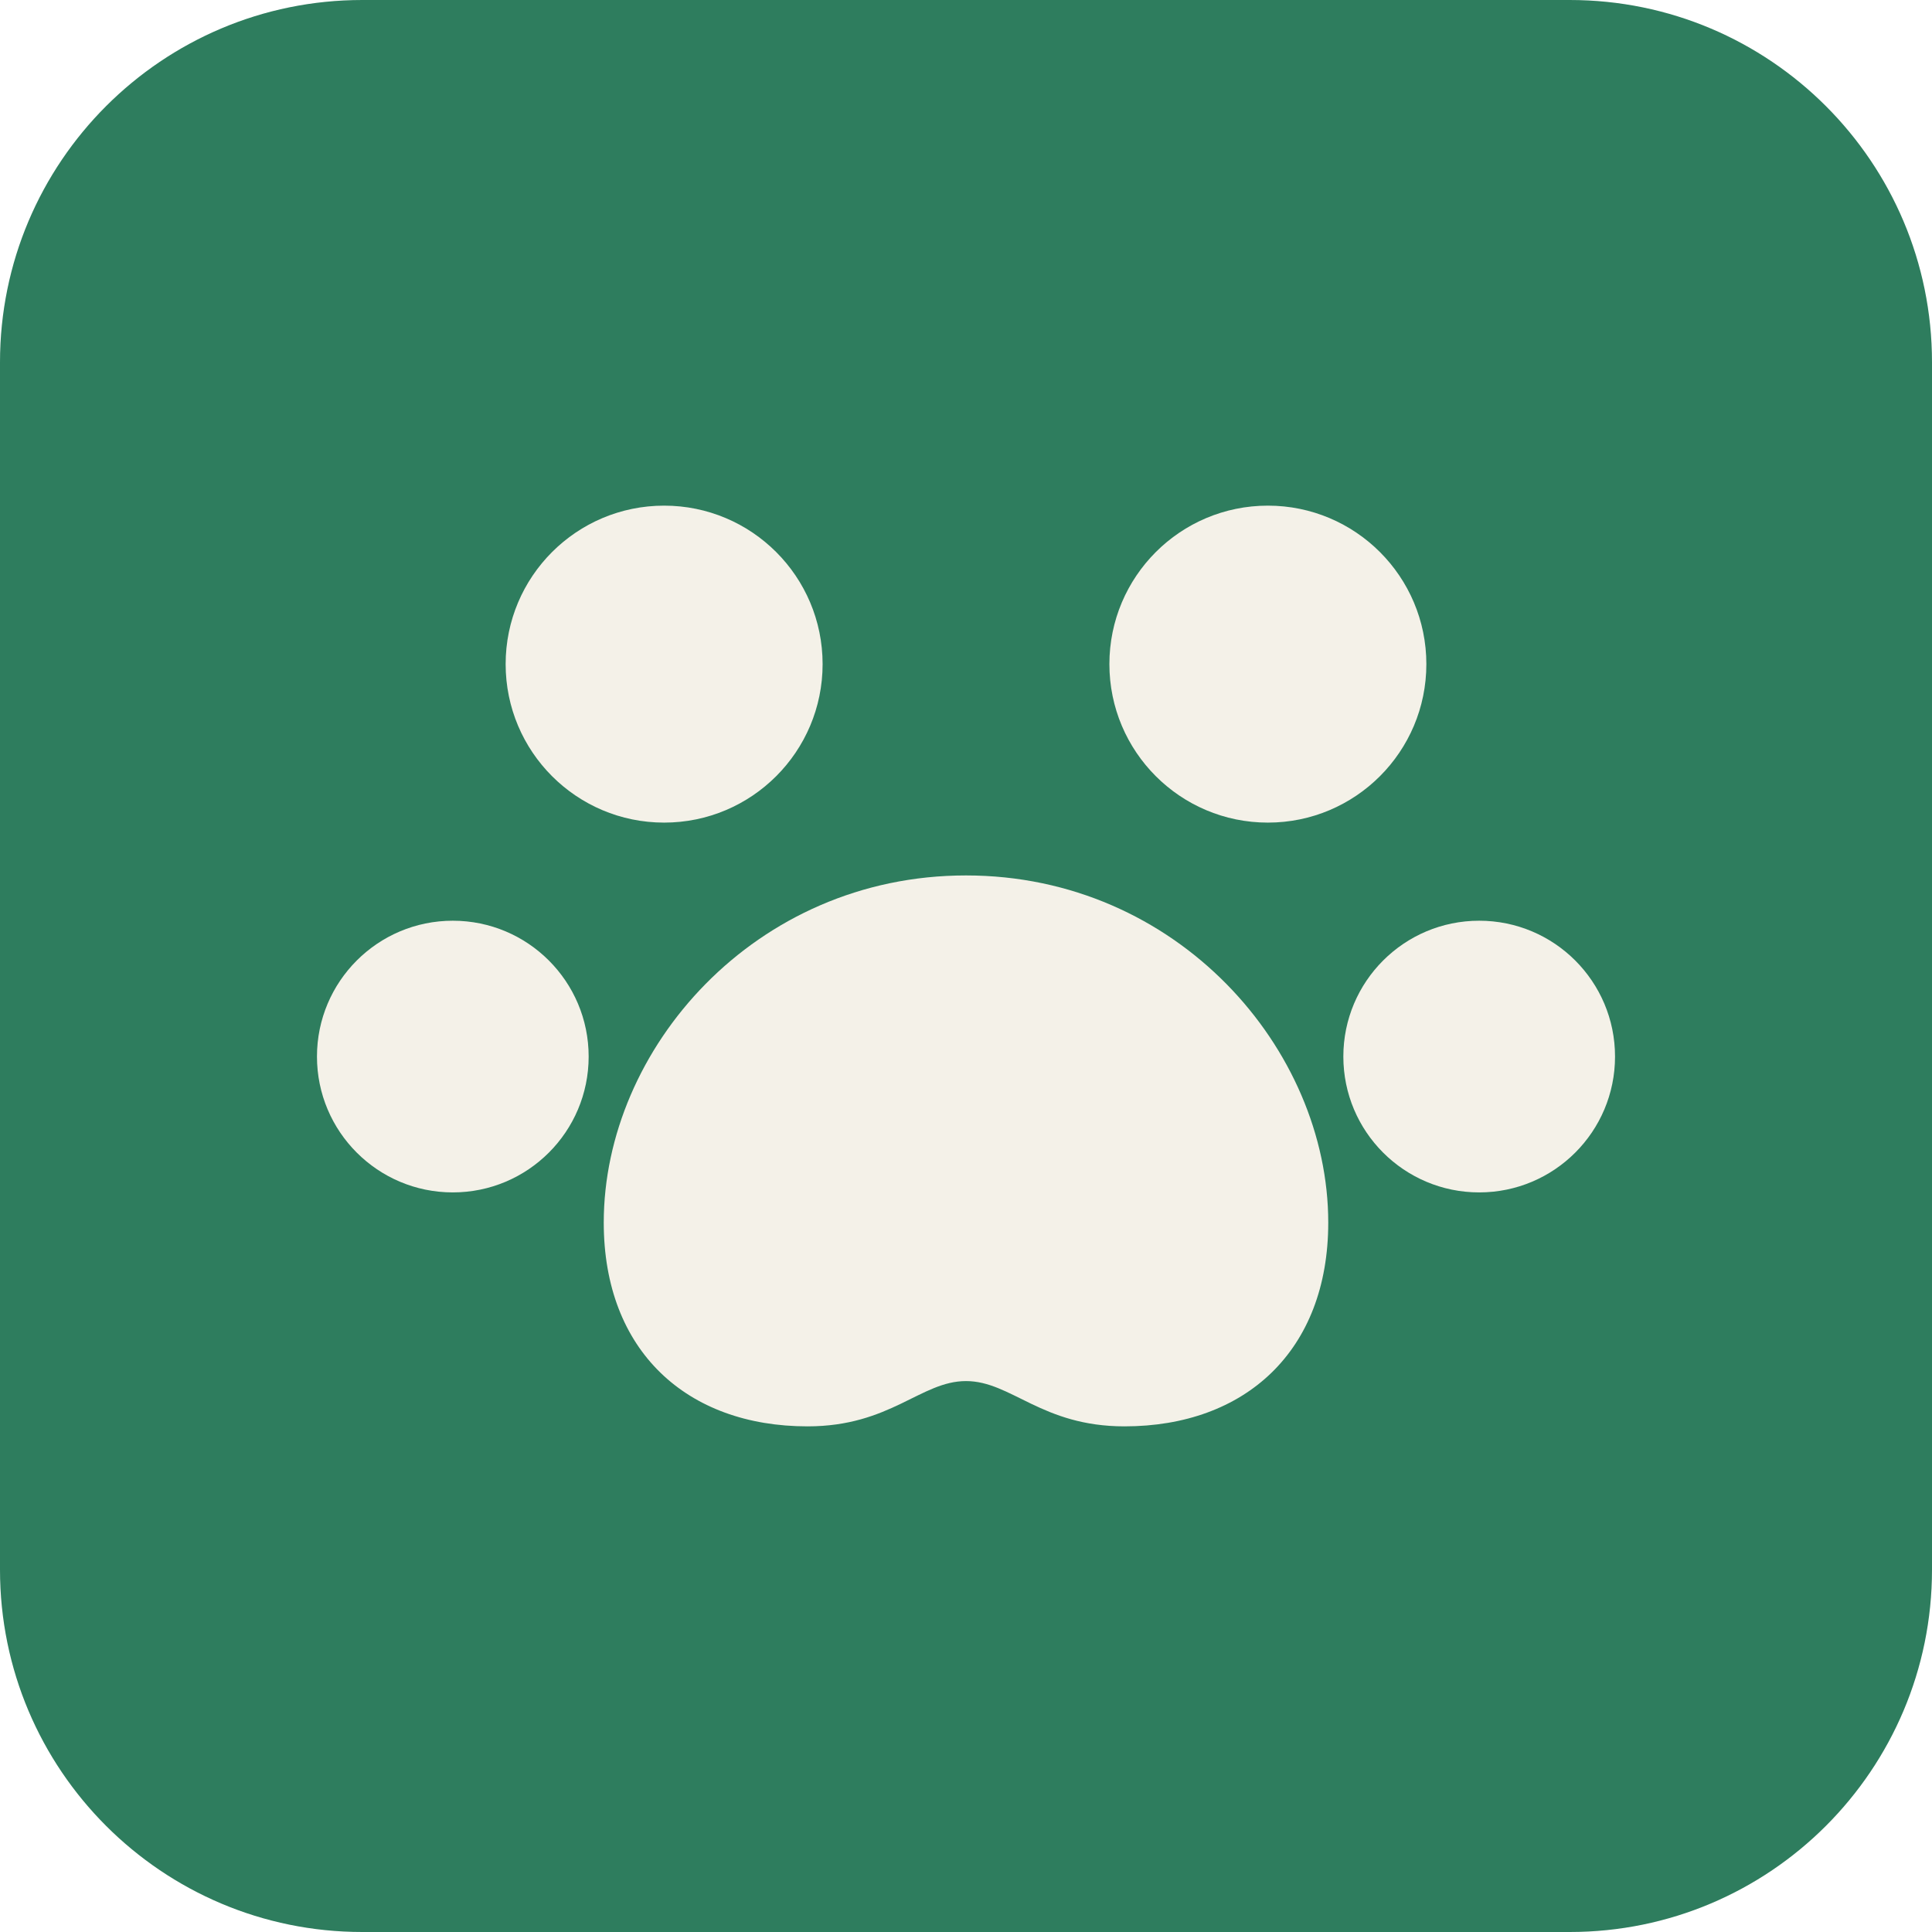
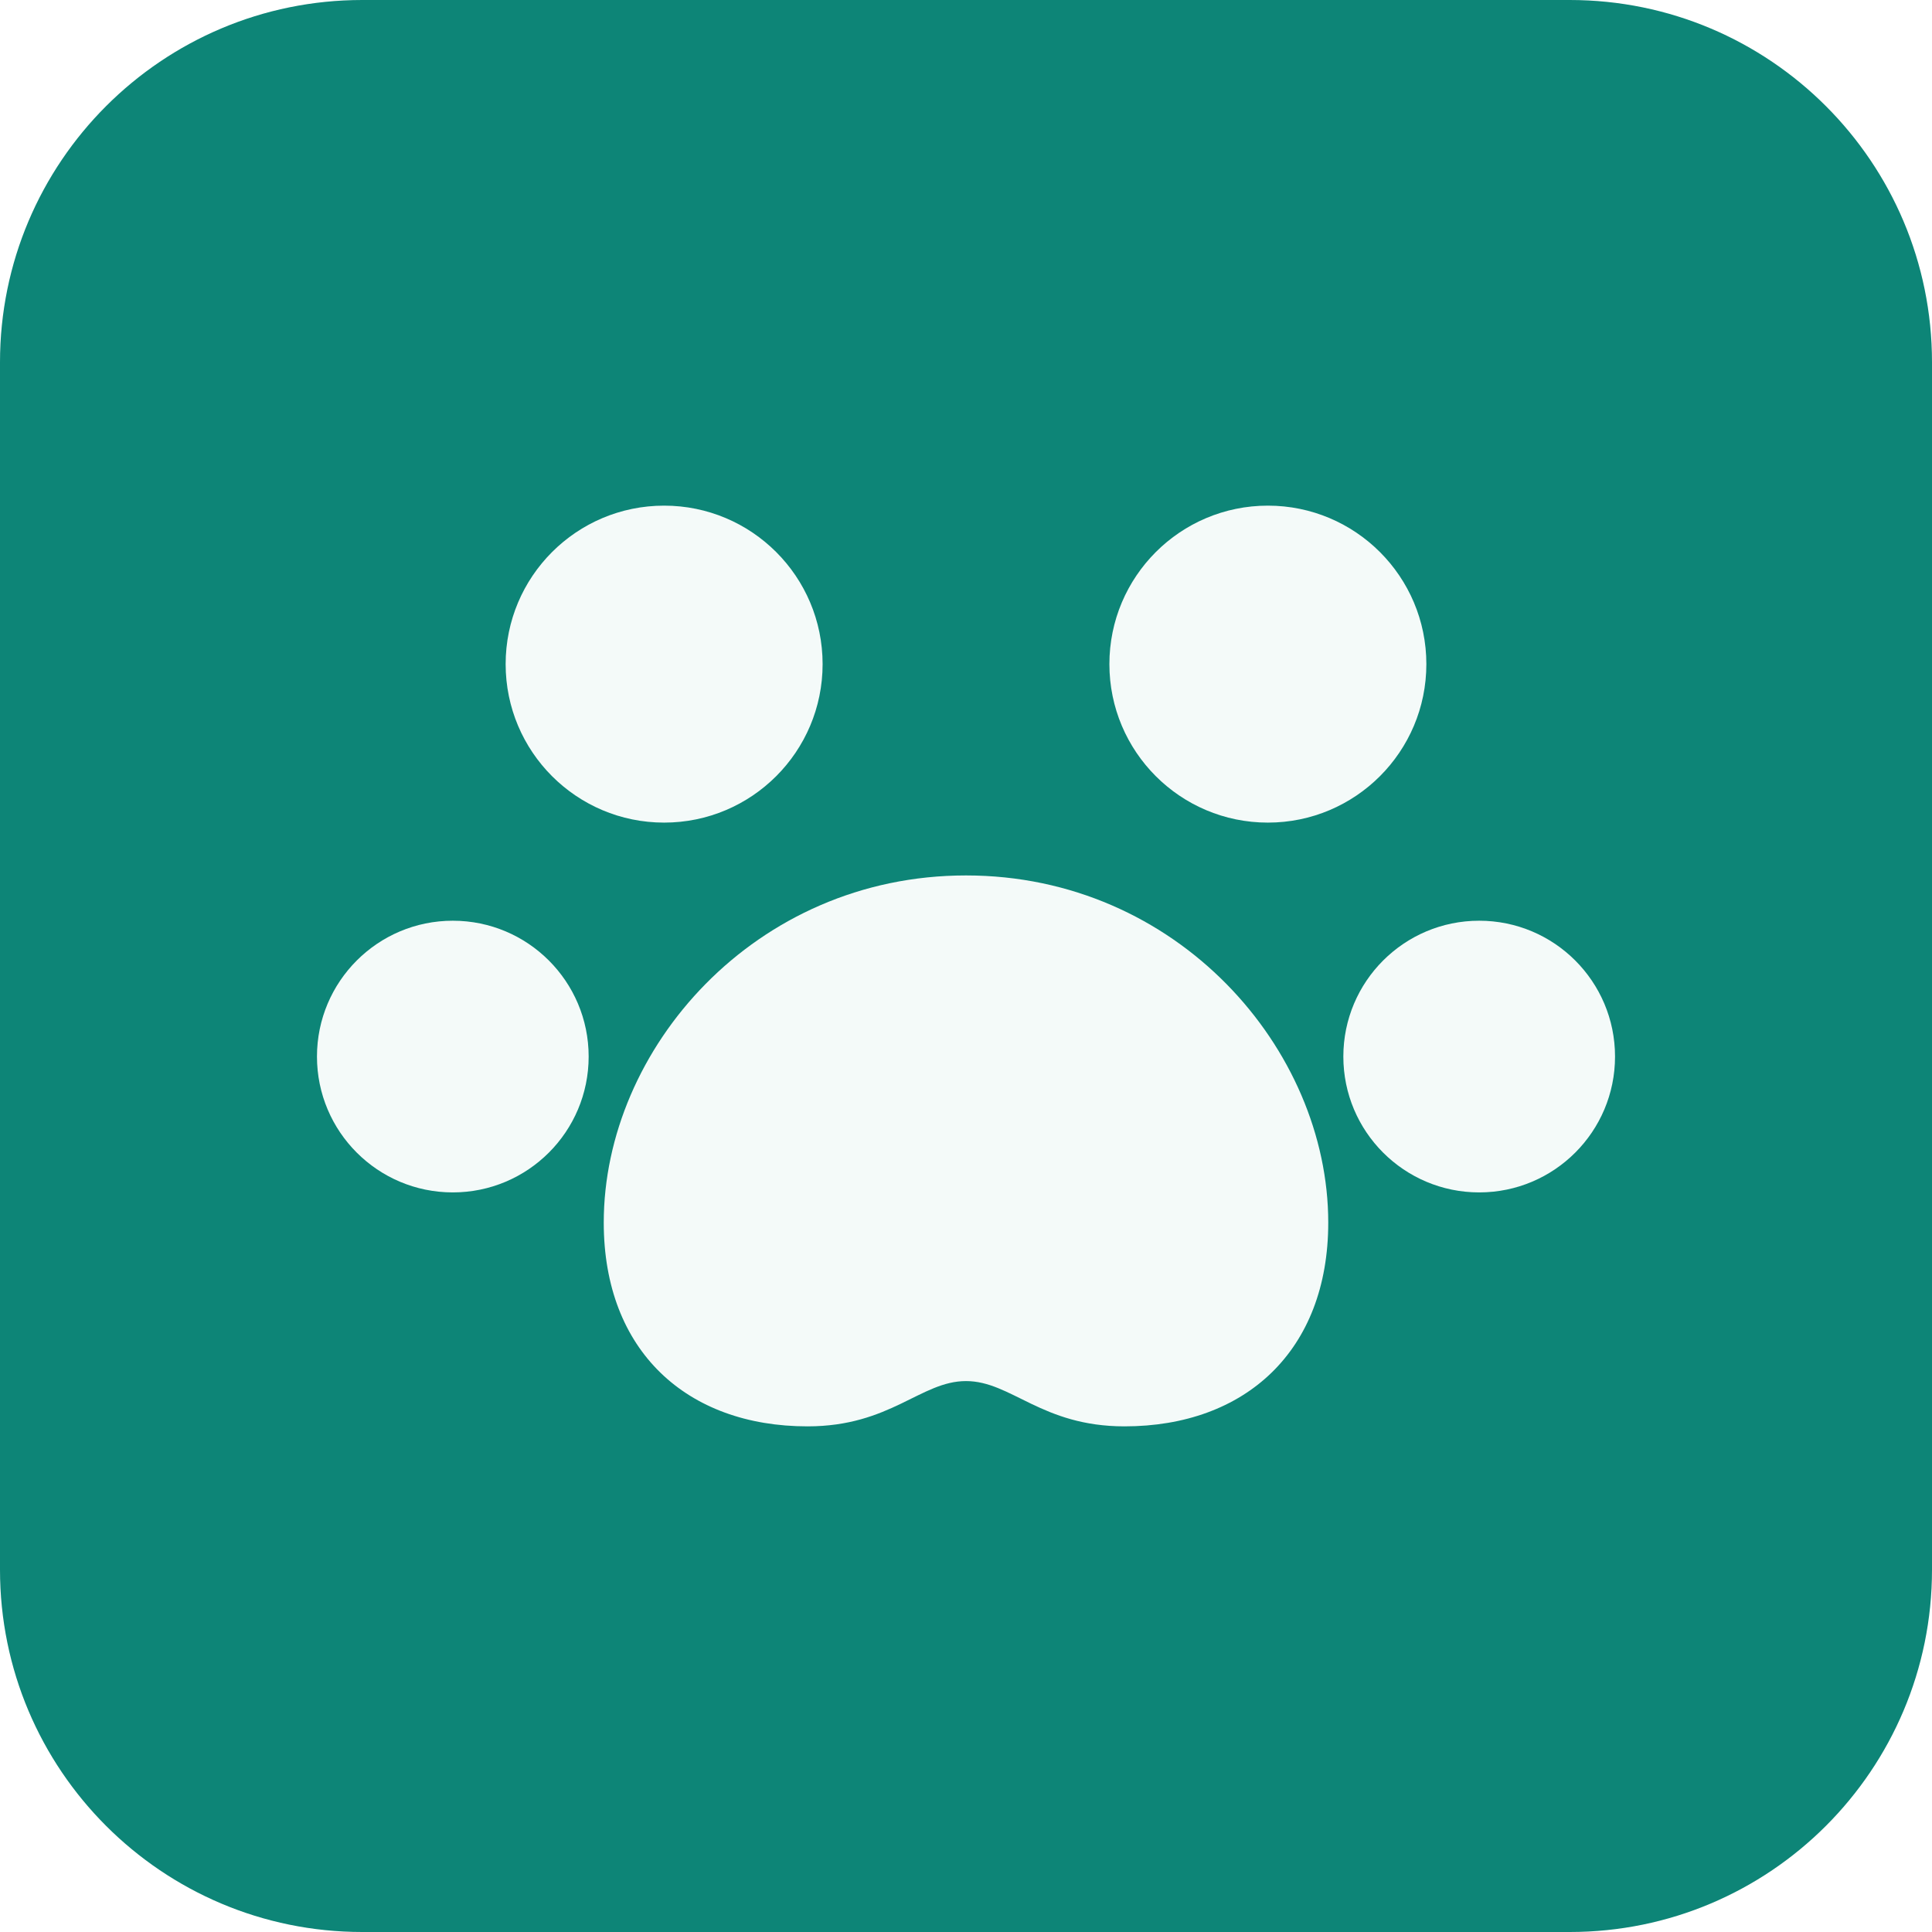
<svg xmlns="http://www.w3.org/2000/svg" viewBox="0 0 512 512">
-   <rect width="512" height="512" rx="96" fill="#2e7d5e" />
-   <g fill="#f4f1e8">
+   <rect width="512" height="512" rx="96" fill="#0d8577" />
+   <g fill="#f4faf9">
    <circle cx="176" cy="176" r="42" />
    <circle cx="336" cy="176" r="42" />
    <circle cx="120" cy="280" r="36" />
    <circle cx="392" cy="280" r="36" />
    <path d="M256 232c-56 0-96 46-96 92 0 34 22 54 54 54 22 0 30-12 42-12s20 12 42 12c32 0 54-20 54-54 0-46-40-92-96-92z" />
  </g>
</svg>
